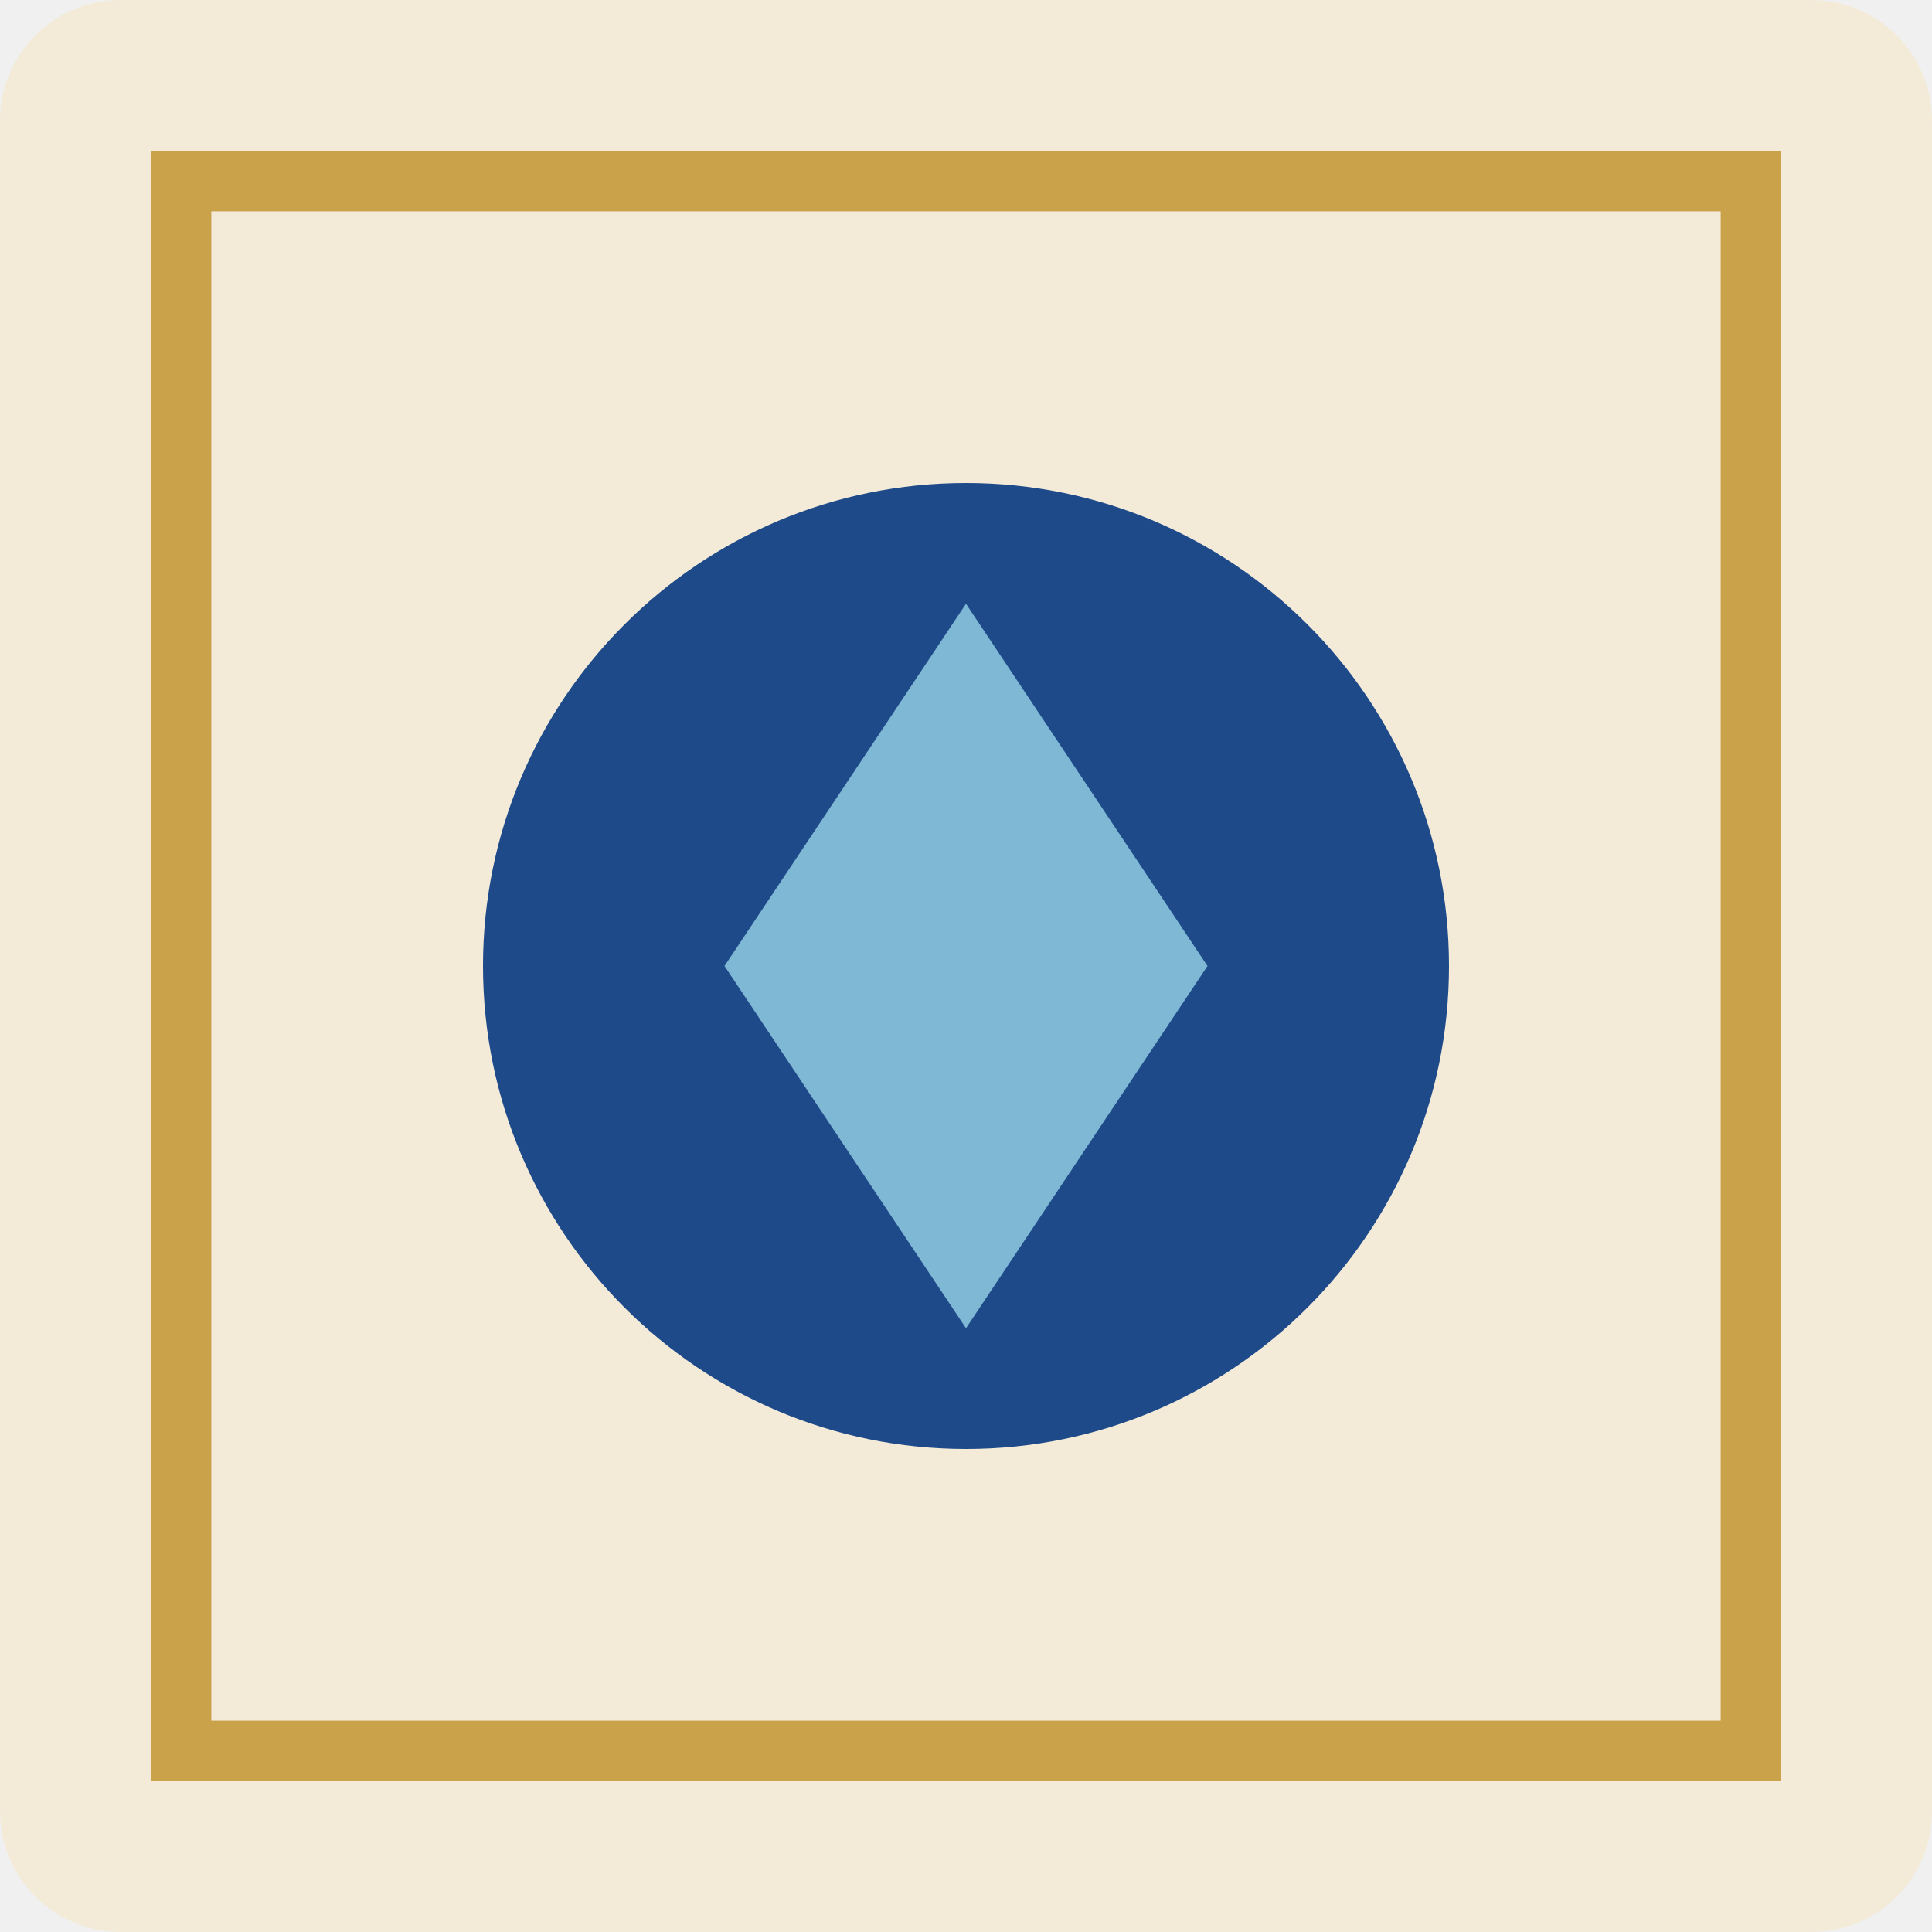
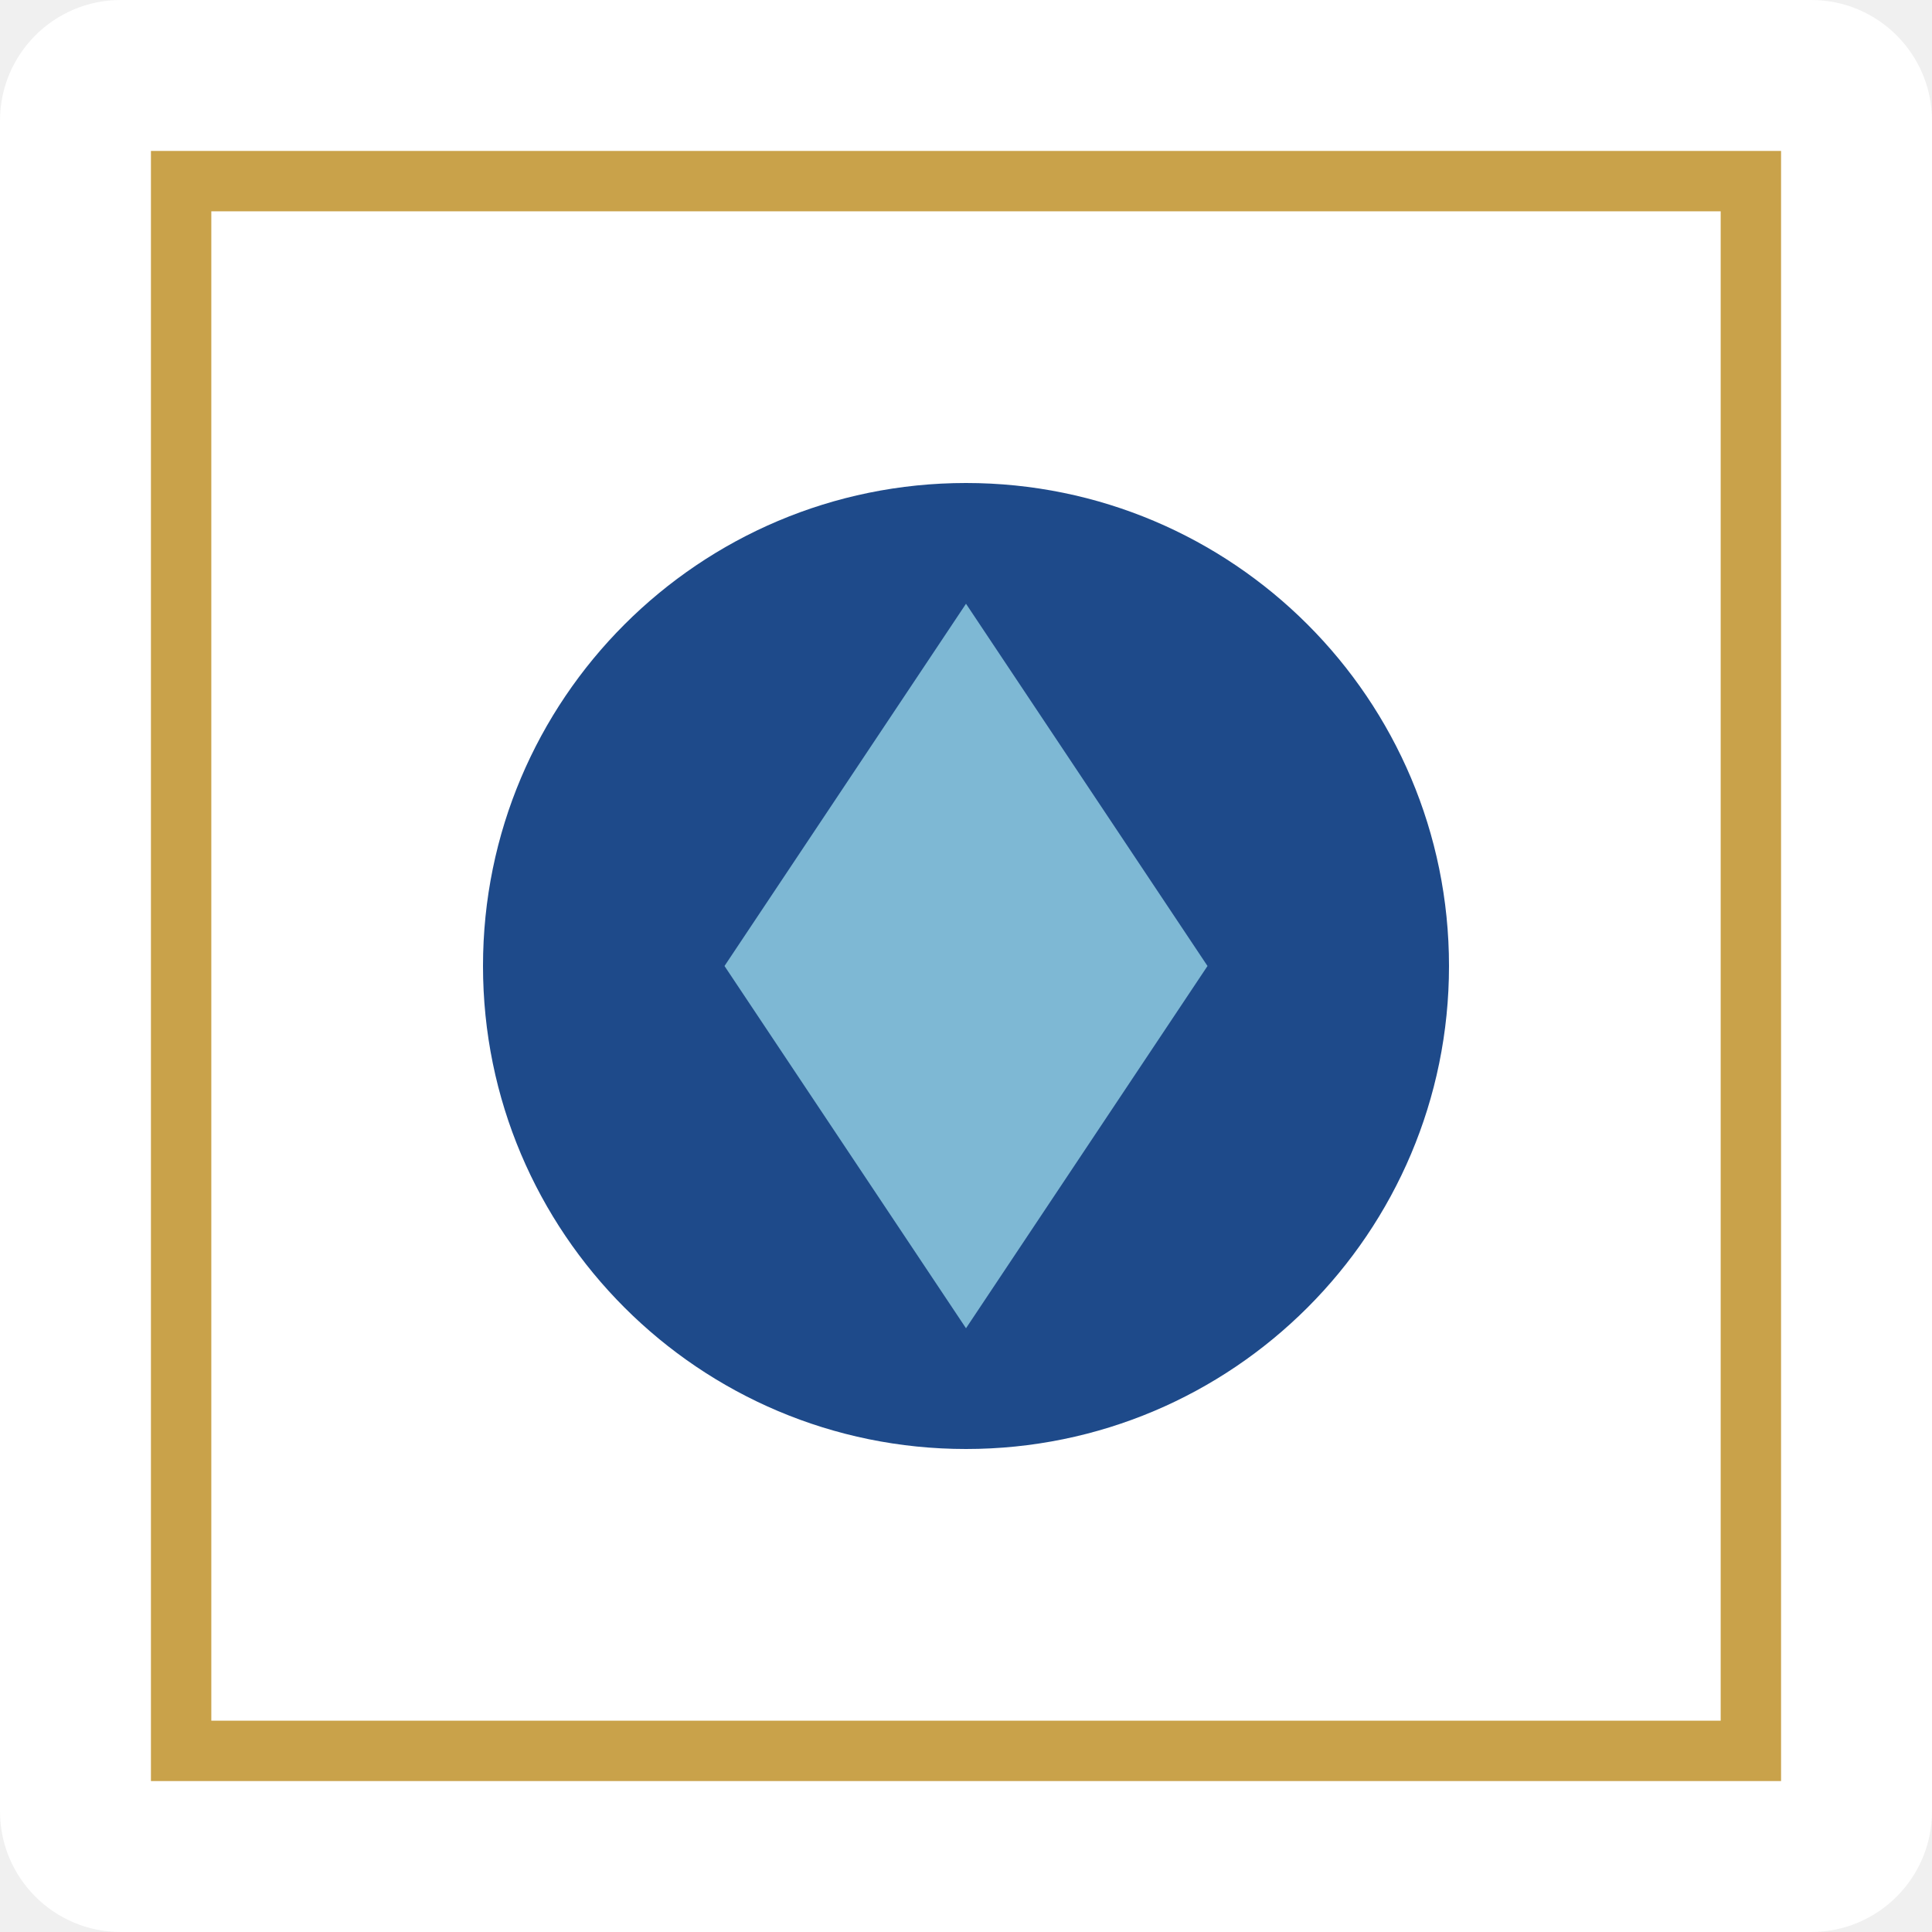
<svg xmlns="http://www.w3.org/2000/svg" viewBox="0 0 32 32">
-   <rect width="32" height="32" rx="2" fill="#f3ead8" />
+   <rect width="32" height="32" rx="2" fill="#ffffff" />
  <rect x="3" y="3" width="26" height="26" fill="none" stroke="#c9a24a" stroke-width="1" />
  <circle cx="16" cy="16" r="8" fill="#1e4a8a" />
  <polygon points="16,10 20,16 16,22 12,16" fill="#7eb8d4" />
</svg>
